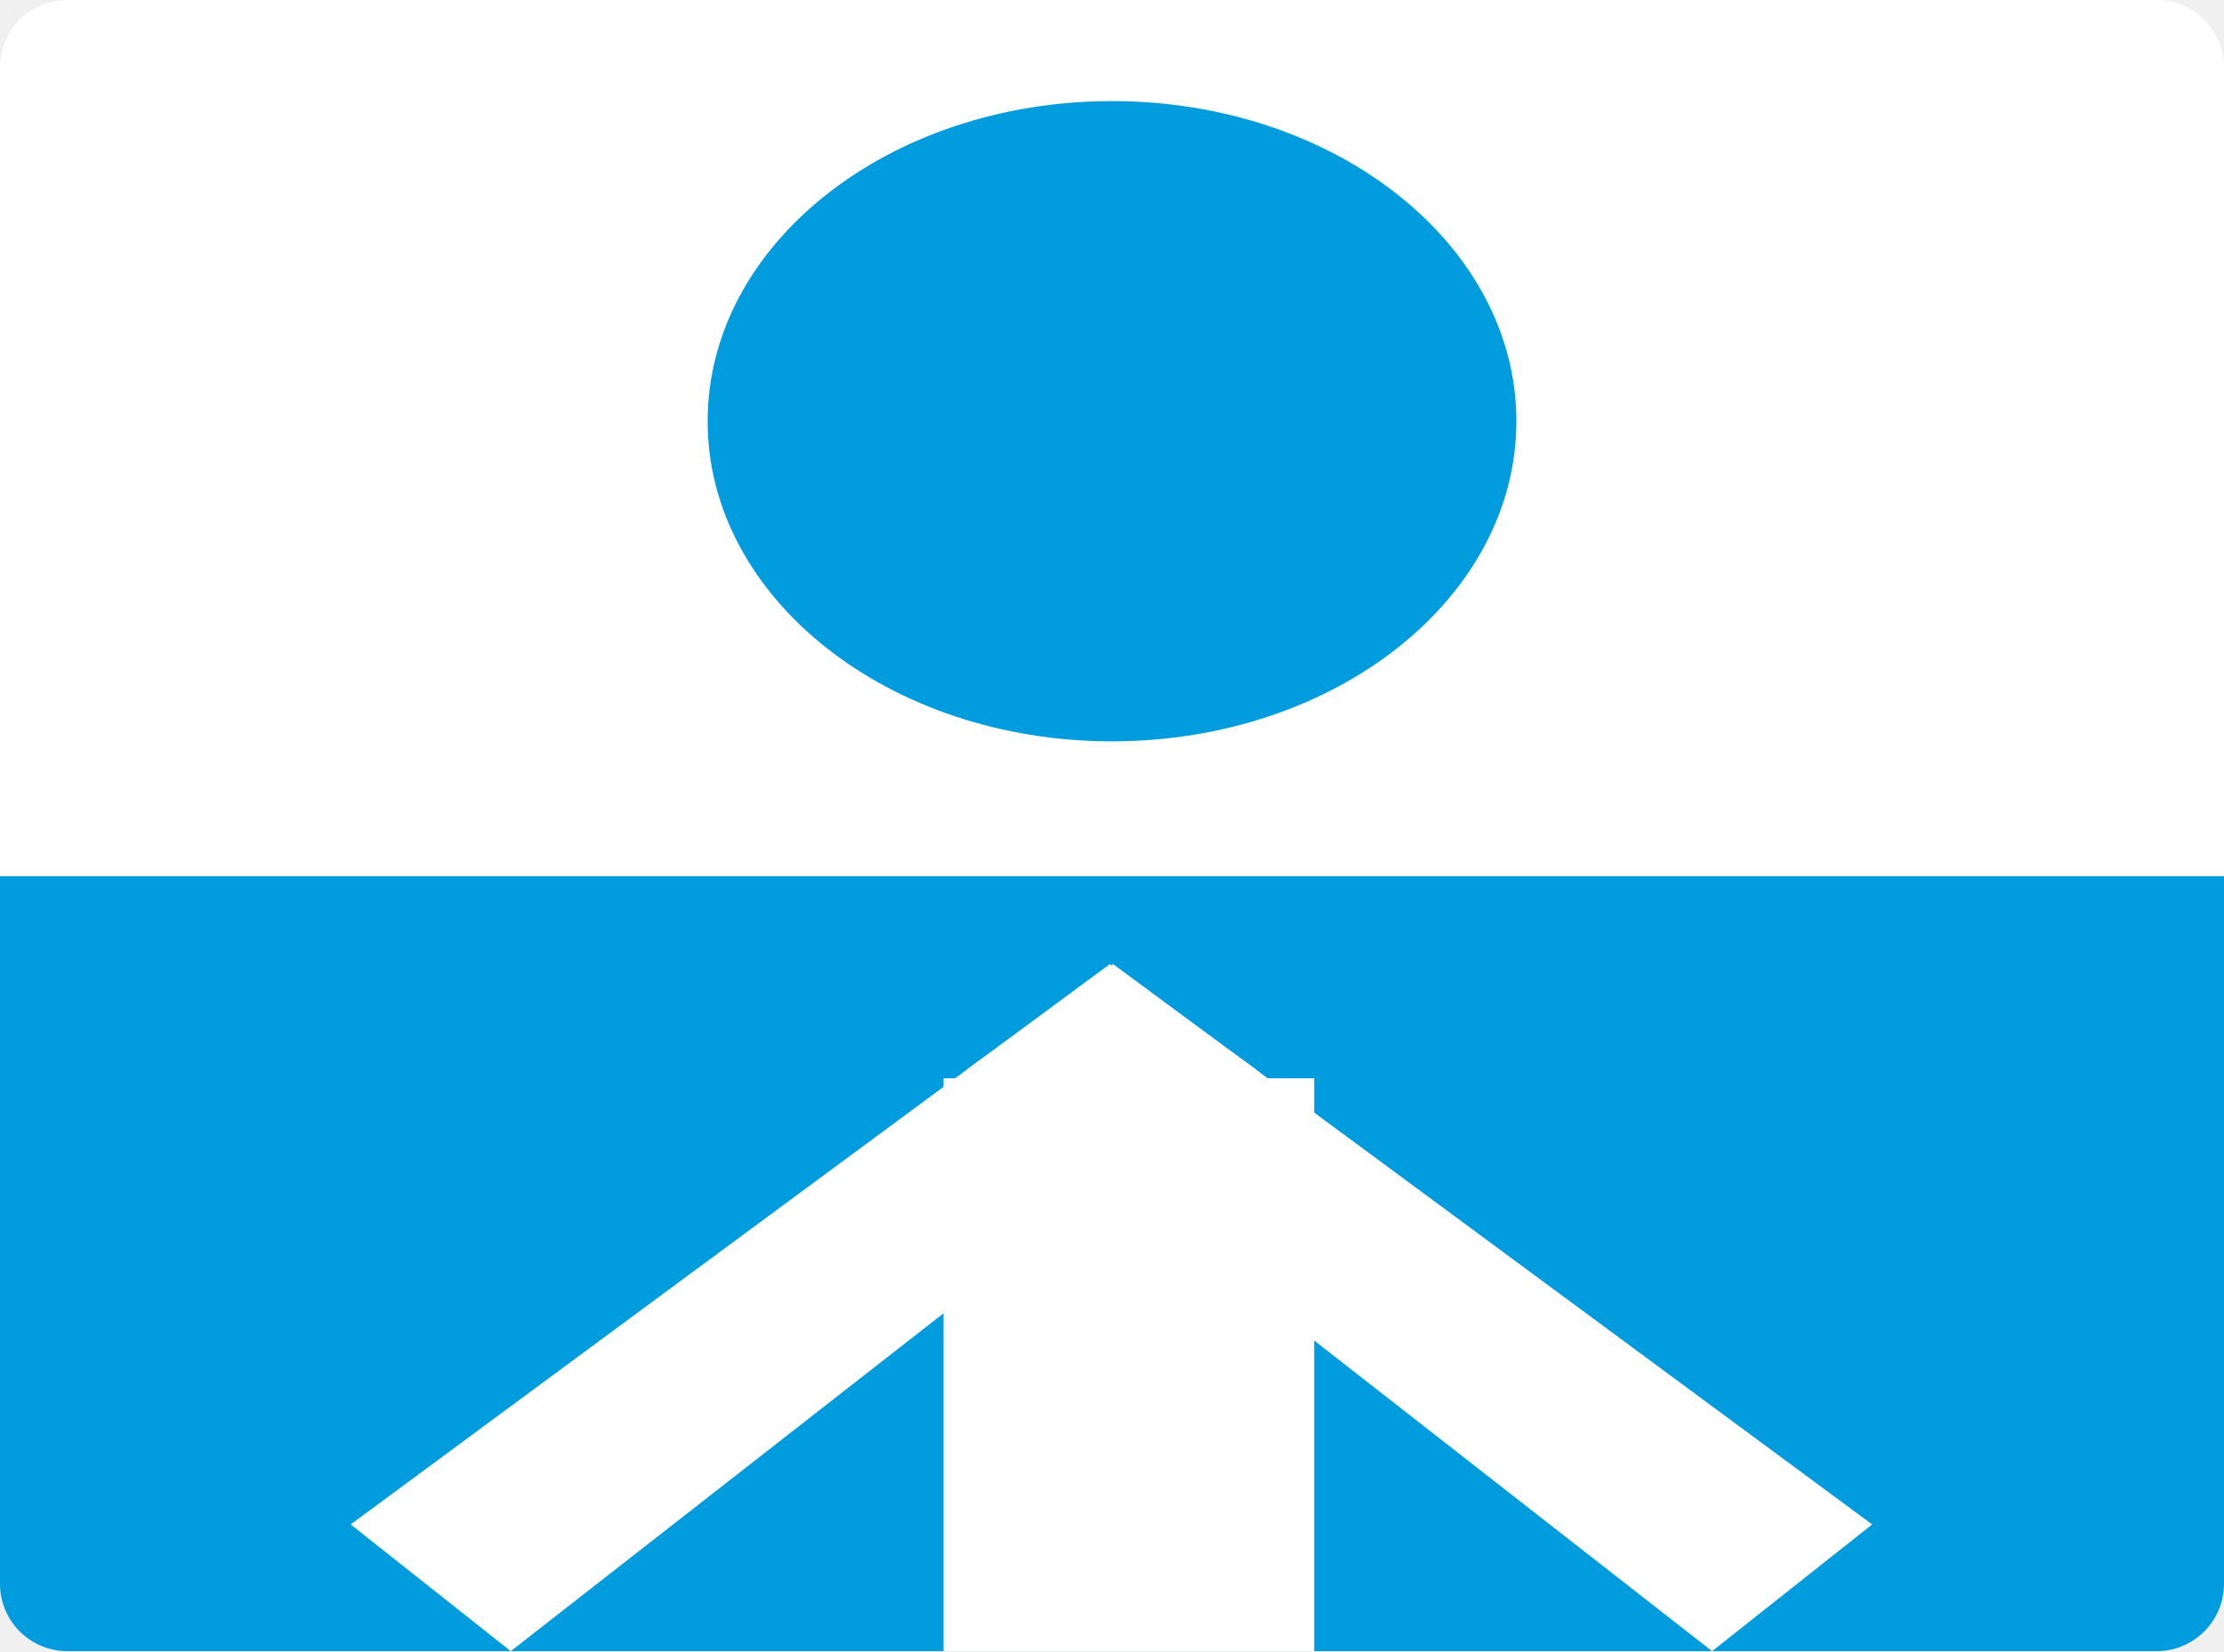
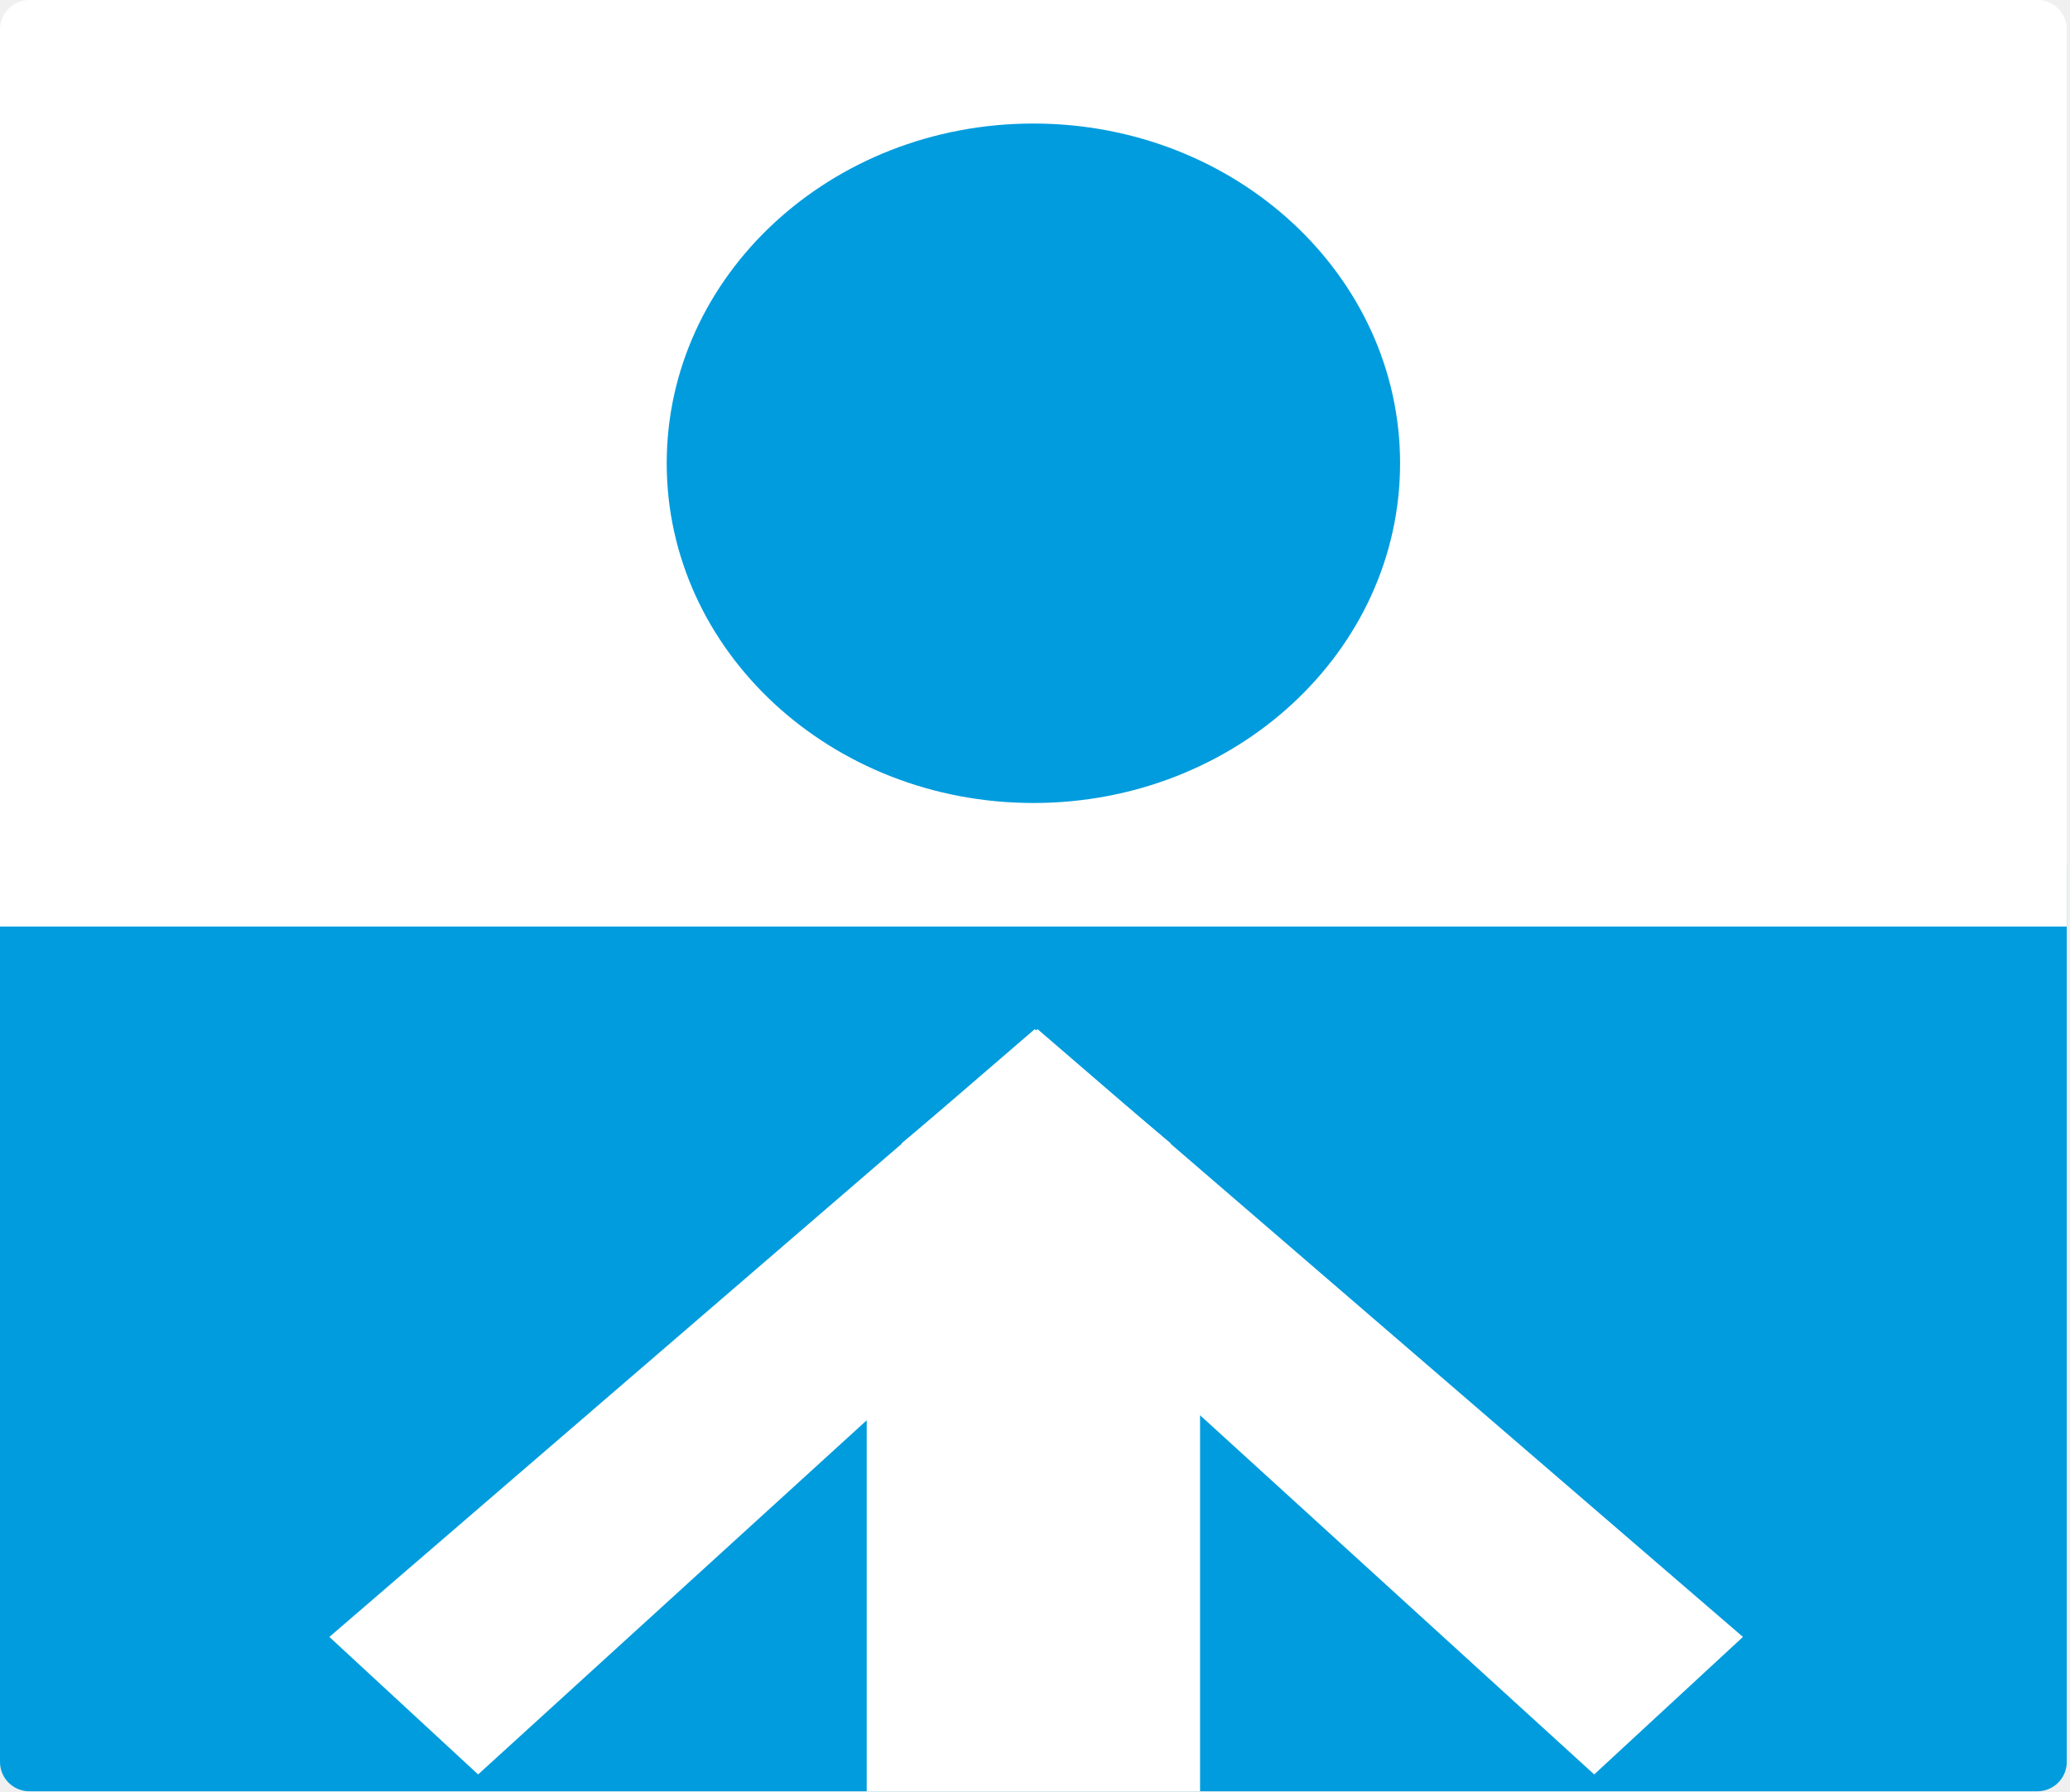
- <svg xmlns="http://www.w3.org/2000/svg" width="66" height="49" viewBox="0 0 66 49" fill="none">
-   <path d="M0 23H66V47C66 48.105 65.105 49 64 49H2C0.895 49 0 48.105 0 47V23Z" fill="#009CDE" />
-   <path d="M0 2C0 0.895 0.895 0 2 0H64C65.105 0 66 0.895 66 2V26H0V2Z" fill="white" />
-   <rect x="28" y="32" width="11" height="17" fill="white" />
-   <path d="M28.693 31.735L33.034 28.613L55.559 45.239L50.808 49L28.693 31.735Z" fill="white" />
-   <path d="M37.273 31.735L32.932 28.613L10.407 45.239L15.157 49L37.273 31.735Z" fill="white" />
-   <ellipse cx="33" cy="12.5" rx="12" ry="9.5" fill="#009CDE" />
+ <svg xmlns="http://www.w3.org/2000/svg" width="141" height="122" viewBox="0 0 141 122" fill="none">
+   <path d="M0 58.897H140.781V120C140.781 121.105 139.885 122 138.781 122H2C0.895 122 0 121.105 0 120V58.897Z" fill="#009CDE" />
+   <path d="M0 2C0 0.895 0.895 0 2 0H138.781C139.885 0 140.781 0.895 140.781 2V63.103H0V2Z" fill="white" />
+   <rect x="59.037" y="79.931" width="22.707" height="42.069" fill="white" />
+   <path d="M61.416 77.867L70.676 70.094L118.722 111.488L108.59 120.853L61.416 77.867Z" fill="white" />
+   <path d="M79.742 77.867L70.481 70.094L22.436 111.488L32.568 120.853L79.742 77.867Z" fill="white" />
+   <ellipse cx="70.391" cy="31.552" rx="24.977" ry="23.138" fill="#009CDE" />
</svg>
